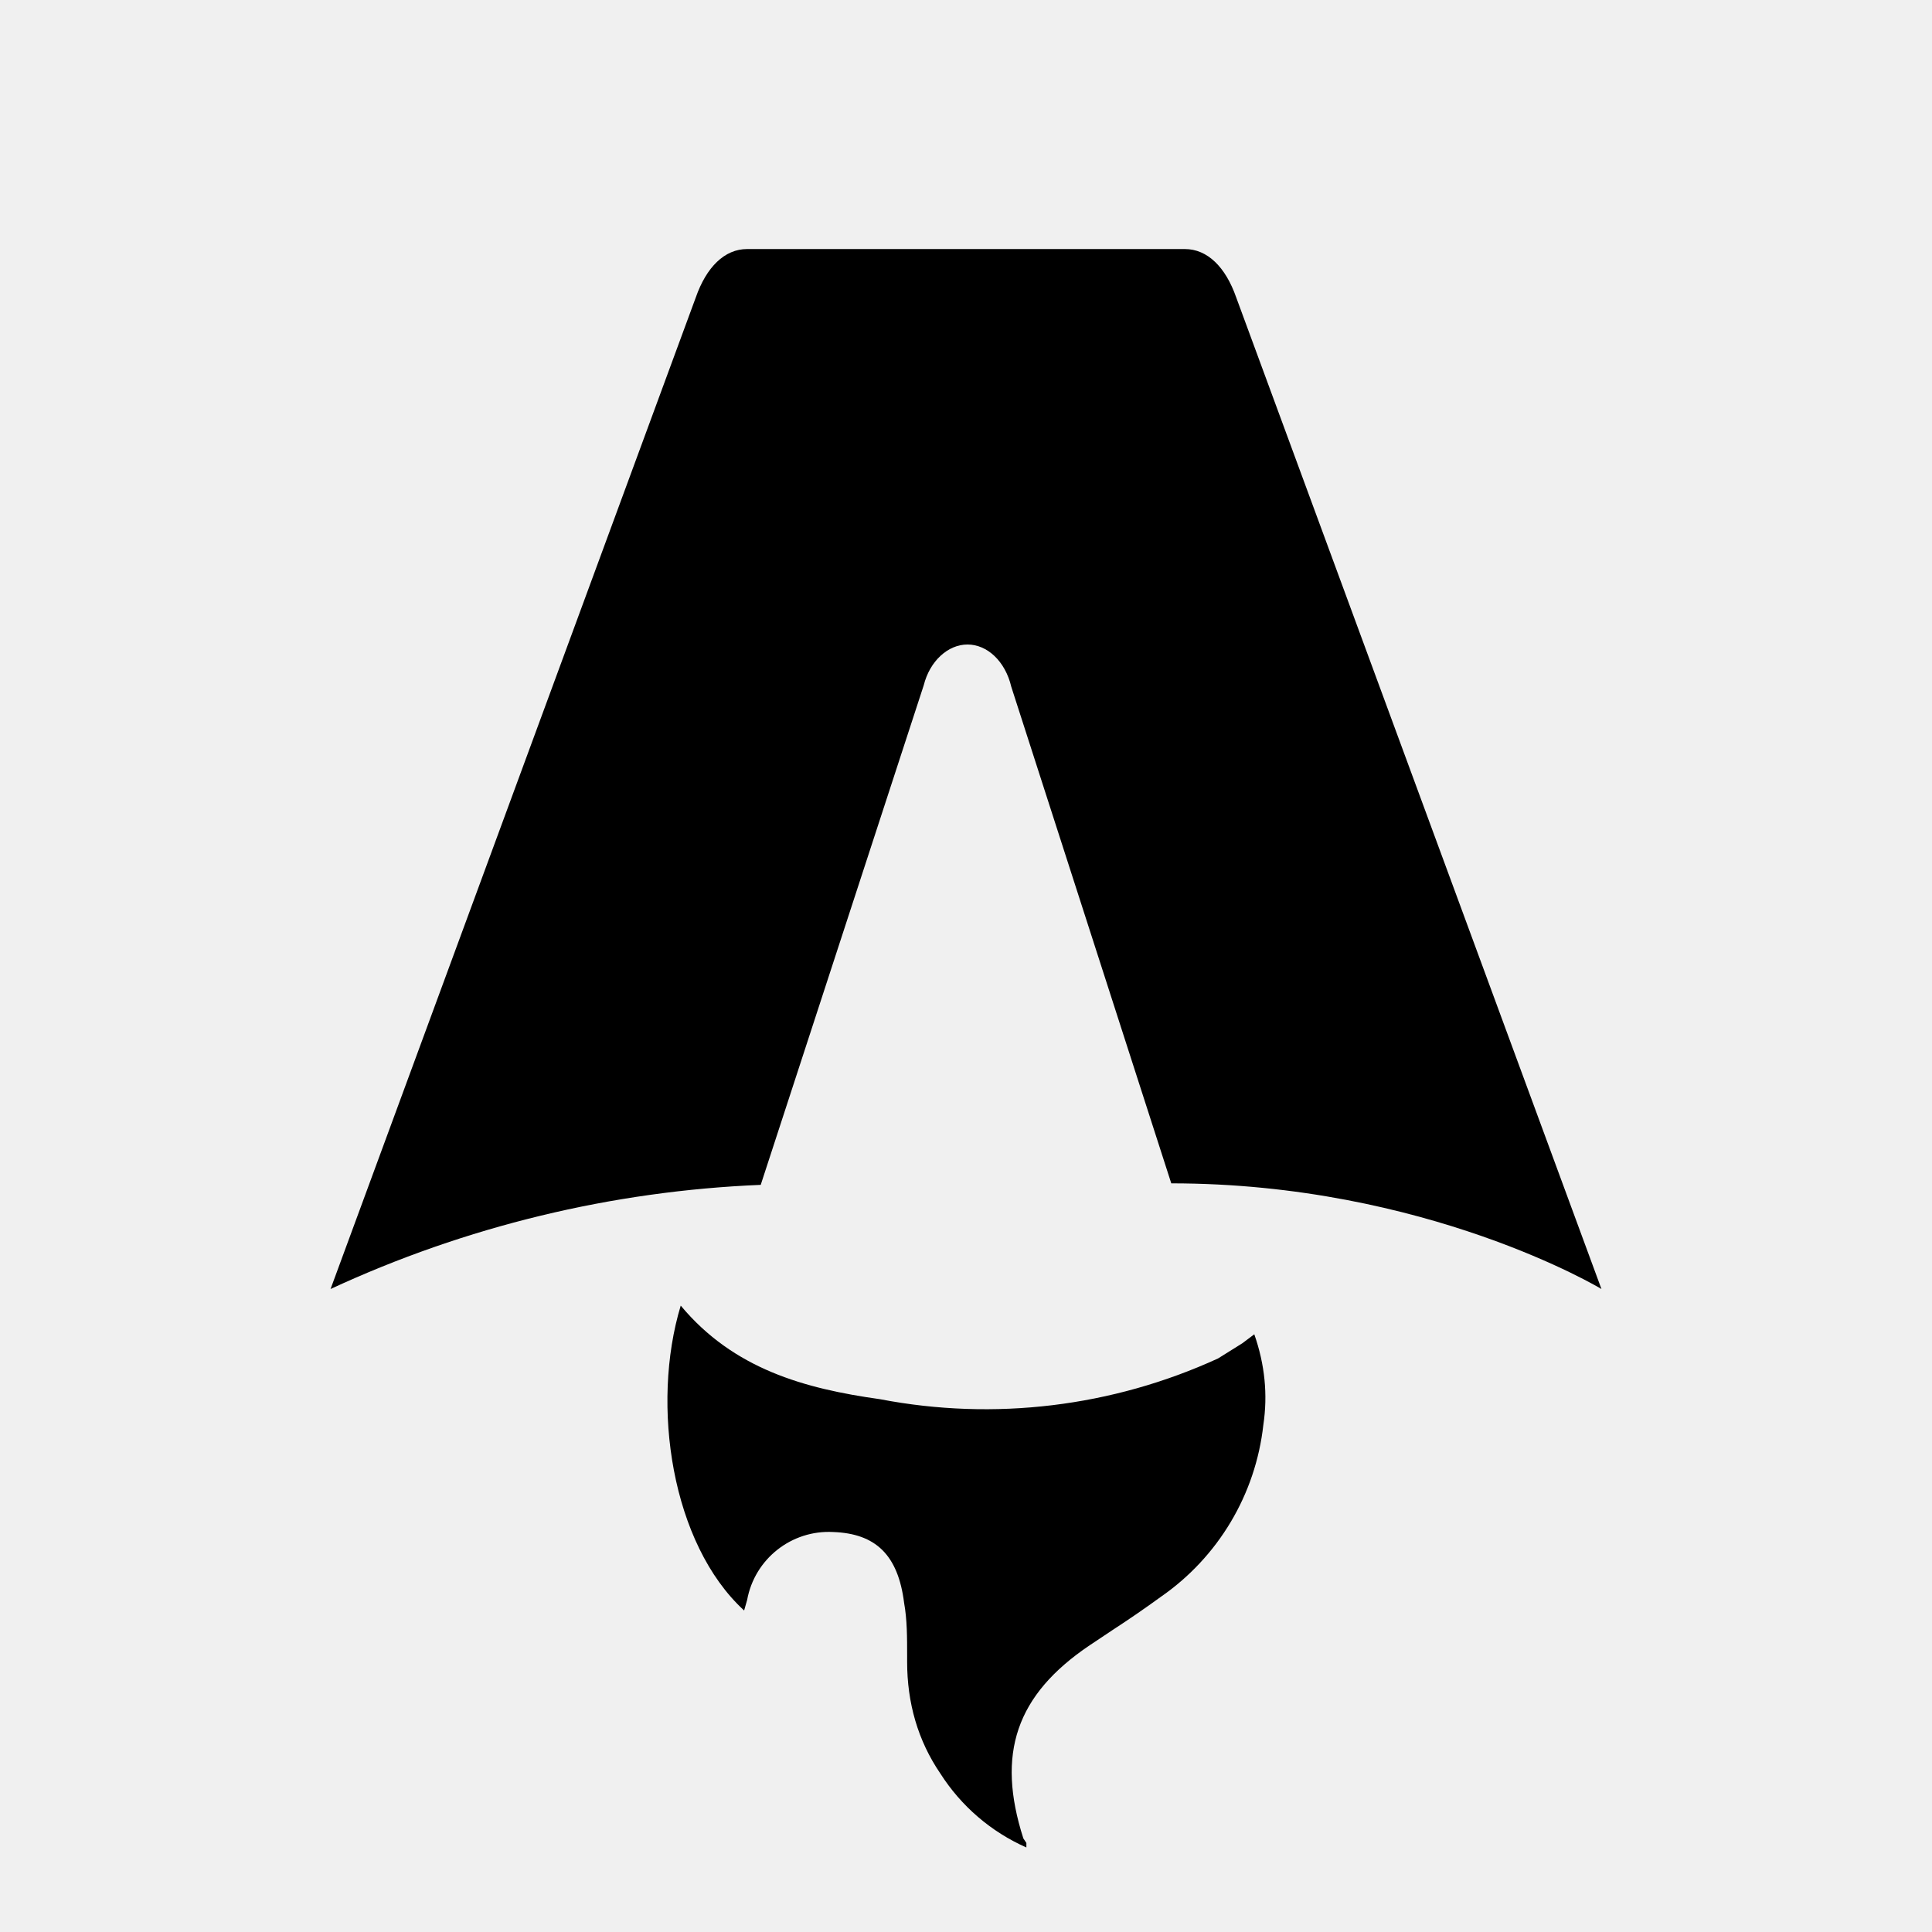
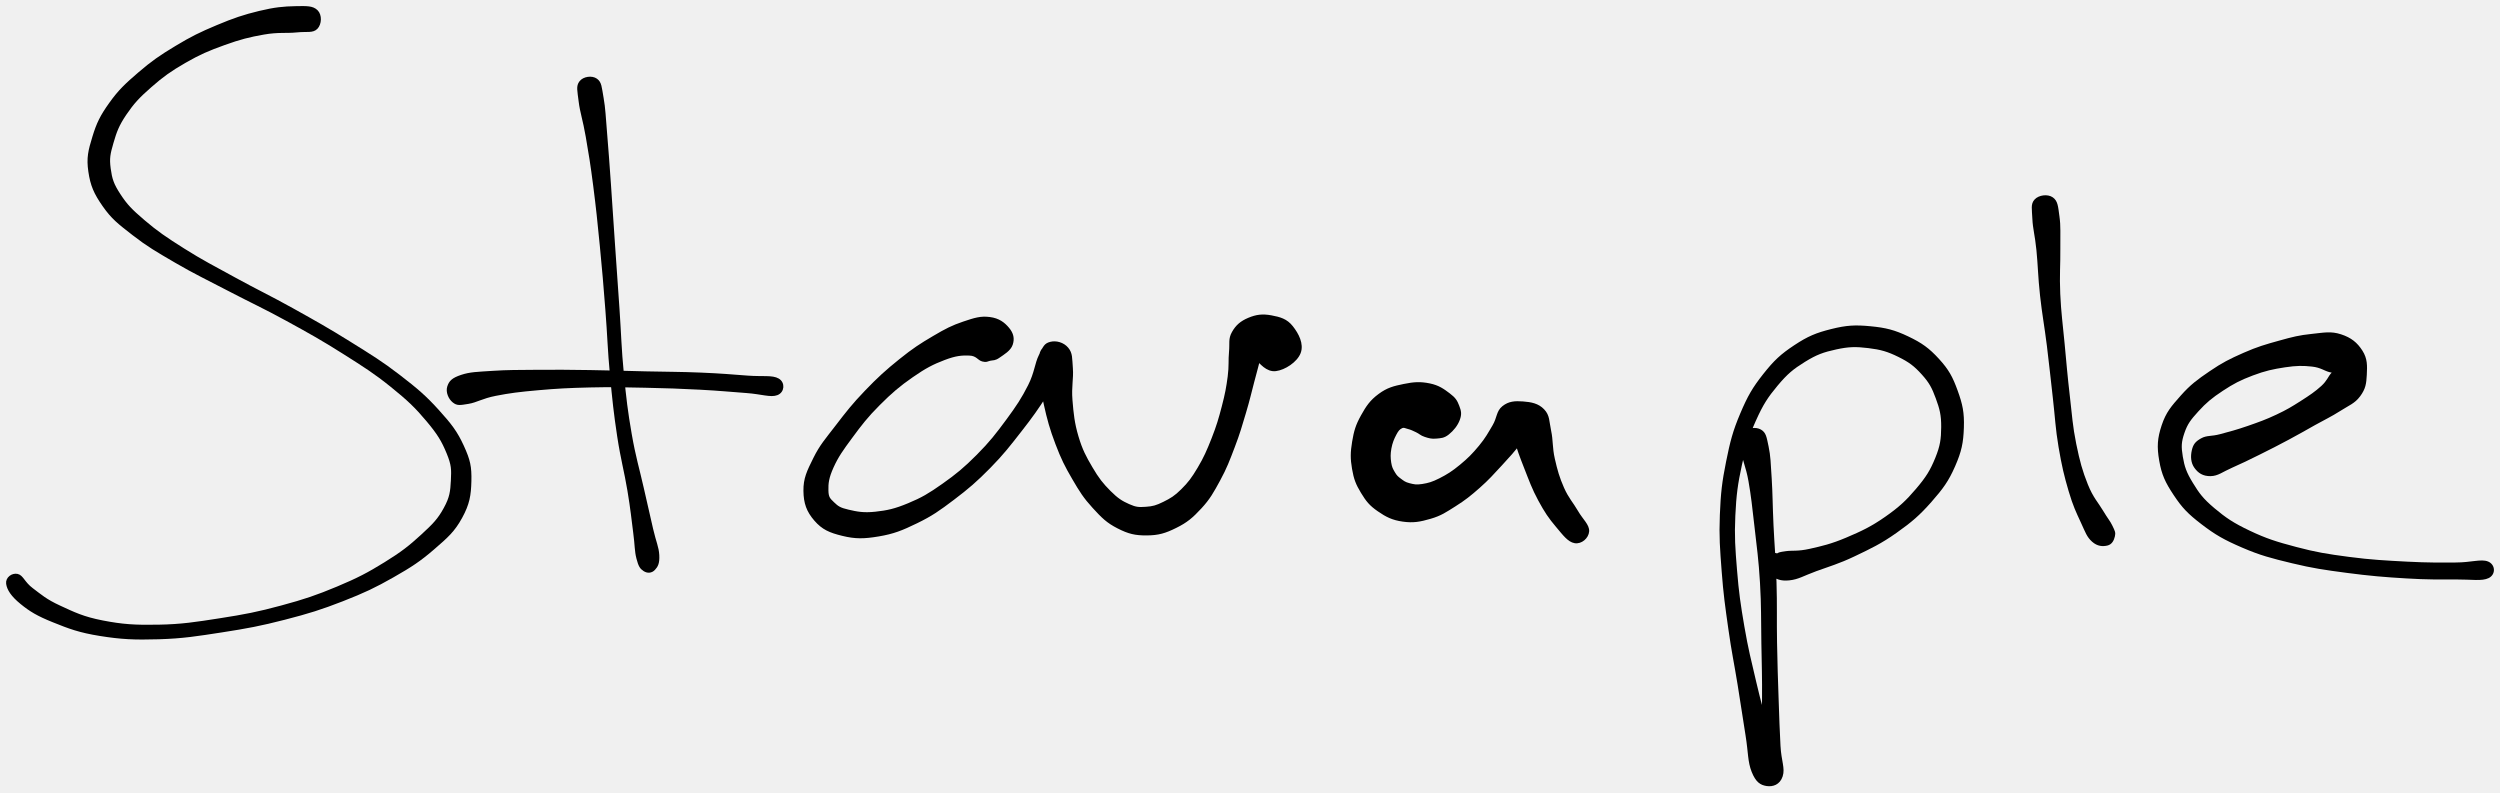
- <svg xmlns="http://www.w3.org/2000/svg" fill="none" viewBox="0 0 128 128">
-   <path d="M50.4 78.5a75.1 75.1 0 0 0-28.5 6.9l24.2-65.7c.7-2 1.9-3.2 3.4-3.2h29c1.5 0 2.7 1.2 3.4 3.2l24.2 65.7s-11.6-7-28.5-7L67 45.5c-.4-1.7-1.6-2.8-2.9-2.8-1.3 0-2.5 1.1-2.9 2.7L50.4 78.5Zm-1.1 28.2Zm-4.2-20.2c-2 6.6-.6 15.8 4.2 20.2a17.5 17.5 0 0 1 .2-.7 5.5 5.5 0 0 1 5.7-4.5c2.8.1 4.3 1.5 4.7 4.7.2 1.1.2 2.3.2 3.5v.4c0 2.7.7 5.2 2.2 7.4a13 13 0 0 0 5.7 4.9v-.3l-.2-.3c-1.8-5.6-.5-9.5 4.4-12.8l1.5-1a73 73 0 0 0 3.2-2.2 16 16 0 0 0 6.8-11.4c.3-2 .1-4-.6-6l-.8.6-1.6 1a37 37 0 0 1-22.4 2.7c-5-.7-9.7-2-13.2-6.2Z" />
-   <style>
-         path { fill: #000; }
-         @media (prefers-color-scheme: dark) {
-             path { fill: #FFF; }
-         }
-     </style>
+ <svg xmlns="http://www.w3.org/2000/svg" id="canvas" viewBox="462.803 397.118 1029.696 326.335">
+   <path d="M 593.23,401.67 C 591.49 399.97, 589.16 400.07, 584.43 400.16 C 579.71 400.25, 576.05 400.57, 569.62 402.12 C 563.19 403.68, 559.13 405.06, 552.28 407.93 C 545.42 410.80, 541.76 412.59, 535.33 416.47 C 528.90 420.34, 525.56 422.65, 520.14 427.30 C 514.73 431.95, 512.01 434.48, 508.25 439.73 C 504.49 444.99, 503.04 447.98, 501.33 453.59 C 499.62 459.19, 498.86 462.13, 499.69 467.76 C 500.52 473.40, 501.89 476.61, 505.50 481.77 C 509.10 486.93, 511.73 488.93, 517.70 493.57 C 523.68 498.22, 527.44 500.38, 535.35 504.99 C 543.26 509.60, 548.14 511.85, 557.26 516.62 C 566.39 521.39, 571.60 523.70, 580.98 528.84 C 590.37 533.98, 595.57 536.89, 604.18 542.33 C 612.79 547.78, 617.10 550.47, 624.03 556.05 C 630.95 561.63, 634.17 564.71, 638.80 570.23 C 643.44 575.74, 645.17 578.68, 647.21 583.63 C 649.25 588.58, 649.24 590.41, 649.01 594.99 C 648.77 599.58, 648.53 602.01, 646.04 606.55 C 643.56 611.10, 641.51 613.21, 636.59 617.72 C 631.67 622.23, 628.40 624.83, 621.44 629.12 C 614.48 633.41, 610.36 635.59, 601.81 639.17 C 593.26 642.74, 588.37 644.40, 578.70 647.01 C 569.03 649.63, 563.60 650.67, 553.47 652.25 C 543.33 653.83, 537.70 654.73, 528.02 654.91 C 518.34 655.09, 513.19 654.75, 505.07 653.17 C 496.94 651.59, 493.18 649.69, 487.37 647.01 C 481.56 644.34, 479.50 642.39, 476.01 639.78 C 472.53 637.18, 472.00 634.44, 469.96 633.99 C 467.93 633.54, 465.52 635.23, 465.83 637.52 C 466.15 639.82, 467.76 642.38, 471.56 645.48 C 475.35 648.57, 478.30 650.36, 484.81 652.98 C 491.32 655.60, 495.44 657.19, 504.11 658.58 C 512.78 659.96, 518.12 660.22, 528.15 659.92 C 538.17 659.62, 543.85 658.68, 554.22 657.08 C 564.59 655.47, 570.06 654.45, 579.99 651.89 C 589.92 649.33, 594.95 647.76, 603.88 644.28 C 612.80 640.79, 617.13 638.73, 624.61 634.48 C 632.09 630.22, 635.67 627.87, 641.29 623.01 C 646.91 618.15, 649.67 615.74, 652.70 610.19 C 655.74 604.64, 656.32 601.11, 656.46 595.26 C 656.60 589.41, 656.04 586.71, 653.39 580.93 C 650.74 575.15, 648.46 572.16, 643.22 566.37 C 637.99 560.58, 634.53 557.61, 627.23 551.99 C 619.94 546.36, 615.54 543.71, 606.76 538.23 C 597.98 532.75, 592.74 529.82, 583.34 524.58 C 573.93 519.34, 568.71 516.95, 559.73 512.02 C 550.75 507.09, 545.96 504.68, 538.43 499.92 C 530.89 495.16, 527.34 492.73, 522.05 488.22 C 516.76 483.71, 514.81 481.70, 511.98 477.37 C 509.15 473.05, 508.49 470.89, 507.90 466.59 C 507.32 462.29, 507.74 460.40, 509.05 455.89 C 510.36 451.38, 511.29 448.70, 514.44 444.05 C 517.59 439.41, 519.89 436.95, 524.79 432.66 C 529.69 428.36, 532.87 426.07, 538.93 422.58 C 545.00 419.09, 548.61 417.56, 555.12 415.22 C 561.62 412.87, 565.48 411.91, 571.45 410.86 C 577.43 409.81, 580.67 410.41, 585.01 409.97 C 589.35 409.53, 591.51 410.31, 593.16 408.65 C 594.80 406.99, 594.98 403.37, 593.23 401.67" style="stroke: black; fill: black;" />
+   <path d="M 701.88,430.91 C 700.53 432.68, 701.09 434.33, 701.63 438.82 C 702.16 443.31, 703.35 446.37, 704.55 453.34 C 705.76 460.31, 706.48 464.67, 707.64 473.69 C 708.80 482.70, 709.36 488.19, 710.36 498.40 C 711.36 508.61, 711.81 514.13, 712.64 524.73 C 713.48 535.34, 713.54 541.02, 714.52 551.42 C 715.49 561.83, 716.06 567.20, 717.50 576.76 C 718.95 586.31, 720.42 591.27, 721.73 599.19 C 723.05 607.11, 723.35 610.76, 724.09 616.34 C 724.83 621.92, 724.62 623.96, 725.43 627.08 C 726.24 630.19, 726.80 631.02, 728.15 631.91 C 729.50 632.79, 731.05 632.72, 732.19 631.50 C 733.33 630.27, 734.02 629.07, 733.85 625.78 C 733.67 622.49, 732.60 620.57, 731.31 615.03 C 730.03 609.48, 729.21 605.89, 727.44 598.07 C 725.68 590.26, 724.13 585.37, 722.50 575.95 C 720.86 566.52, 720.25 561.28, 719.25 550.97 C 718.24 540.66, 718.19 534.98, 717.46 524.38 C 716.74 513.78, 716.33 508.23, 715.62 497.96 C 714.92 487.70, 714.59 482.18, 713.94 473.06 C 713.29 463.93, 712.98 459.46, 712.38 452.34 C 711.77 445.21, 711.71 441.92, 710.91 437.44 C 710.11 432.96, 710.18 431.25, 708.38 429.94 C 706.57 428.64, 703.23 429.13, 701.88 430.91" style="stroke: black; fill: black;" />
+   <path d="M 649.57,562.46 C 651.19 563.77, 652.15 563.54, 655.62 562.98 C 659.10 562.42, 661.19 560.79, 666.95 559.66 C 672.71 558.53, 676.64 558.04, 684.41 557.35 C 692.19 556.66, 697.00 556.41, 705.83 556.20 C 714.66 555.99, 719.50 556.13, 728.57 556.32 C 737.63 556.51, 742.83 556.70, 751.17 557.13 C 759.50 557.57, 763.91 558.05, 770.24 558.50 C 776.57 558.96, 780.20 560.41, 782.82 559.40 C 785.43 558.40, 785.72 554.89, 783.30 553.47 C 780.88 552.05, 777.07 552.79, 770.70 552.32 C 764.33 551.84, 759.85 551.43, 751.45 551.08 C 743.05 550.73, 737.82 550.78, 728.69 550.57 C 719.56 550.36, 714.73 550.17, 705.80 550.04 C 696.88 549.91, 692.07 549.87, 684.06 549.93 C 676.05 550.00, 671.99 549.95, 665.75 550.36 C 659.52 550.78, 656.53 550.78, 652.88 552.00 C 649.23 553.22, 648.17 554.36, 647.50 556.45 C 646.84 558.54, 647.95 561.15, 649.57 562.46" style="stroke: black; fill: black;" />
+   <path d="M 879.45,538.94 C 880.20 536.63, 879.83 534.61, 878.03 532.46 C 876.23 530.31, 874.12 528.67, 870.45 528.19 C 866.78 527.70, 864.29 528.49, 859.66 530.05 C 855.03 531.62, 852.52 532.91, 847.30 535.99 C 842.07 539.07, 839.11 540.97, 833.53 545.45 C 827.96 549.93, 824.63 552.95, 819.41 558.39 C 814.19 563.82, 811.66 567.10, 807.43 572.61 C 803.20 578.13, 800.91 580.61, 798.27 585.94 C 795.62 591.28, 794.15 594.24, 794.22 599.29 C 794.28 604.34, 795.46 607.60, 798.58 611.21 C 801.70 614.82, 804.62 616.07, 809.83 617.34 C 815.05 618.62, 818.55 618.60, 824.65 617.57 C 830.75 616.54, 834.18 615.18, 840.33 612.18 C 846.49 609.18, 849.44 607.09, 855.43 602.56 C 861.42 598.03, 864.75 595.17, 870.30 589.54 C 875.84 583.92, 878.52 580.37, 883.16 574.44 C 887.81 568.51, 890.02 565.32, 893.52 559.90 C 897.02 554.47, 899.42 551.32, 900.66 547.30 C 901.90 543.29, 901.33 541.11, 899.72 539.81 C 898.10 538.50, 894.27 538.82, 892.58 540.77 C 890.89 542.71, 891.13 544.96, 891.26 549.52 C 891.39 554.09, 891.86 557.53, 893.21 563.60 C 894.55 569.66, 895.66 573.75, 897.99 579.86 C 900.32 585.98, 901.81 588.94, 904.86 594.17 C 907.90 599.39, 909.52 601.96, 913.21 605.99 C 916.90 610.02, 918.93 612.07, 923.32 614.30 C 927.70 616.54, 930.40 617.19, 935.14 617.15 C 939.89 617.11, 942.64 616.30, 947.06 614.10 C 951.48 611.91, 953.67 610.06, 957.25 606.19 C 960.82 602.32, 962.19 599.77, 964.93 594.75 C 967.66 589.73, 968.80 586.64, 970.91 581.10 C 973.03 575.56, 973.91 572.42, 975.51 567.04 C 977.12 561.66, 977.72 558.85, 978.94 554.21 C 980.15 549.58, 980.88 547.16, 981.60 543.86 C 982.32 540.57, 982.77 539.29, 982.55 537.73 C 982.33 536.18, 981.32 535.79, 980.49 536.09 C 979.66 536.40, 978.49 537.57, 978.41 539.25 C 978.34 540.94, 978.14 542.47, 980.10 544.52 C 982.07 546.56, 984.66 549.91, 988.25 549.48 C 991.83 549.04, 996.71 545.89, 998.05 542.36 C 999.38 538.82, 997.26 534.78, 994.92 531.81 C 992.58 528.84, 989.91 528.16, 986.36 527.49 C 982.80 526.83, 980.28 527.16, 977.14 528.48 C 974.01 529.80, 972.20 531.39, 970.67 534.09 C 969.14 536.80, 969.85 538.38, 969.51 542.00 C 969.16 545.63, 969.55 547.73, 968.96 552.24 C 968.37 556.74, 967.87 559.42, 966.54 564.53 C 965.21 569.64, 964.32 572.68, 962.32 577.77 C 960.31 582.86, 959.05 585.75, 956.53 589.98 C 954.01 594.22, 952.58 596.11, 949.71 598.96 C 946.84 601.82, 945.16 602.78, 942.18 604.26 C 939.20 605.74, 937.71 606.16, 934.81 606.35 C 931.92 606.54, 930.70 606.56, 927.71 605.22 C 924.71 603.89, 922.92 602.76, 919.84 599.68 C 916.76 596.60, 914.98 594.36, 912.31 589.81 C 909.64 585.27, 908.17 582.53, 906.51 576.96 C 904.86 571.38, 904.49 567.54, 904.03 561.92 C 903.57 556.30, 904.52 553.11, 904.20 548.86 C 903.87 544.60, 904.13 542.74, 902.39 540.65 C 900.65 538.56, 897.74 537.83, 895.50 538.40 C 893.25 538.98, 892.93 540.01, 891.17 543.53 C 889.42 547.04, 889.41 550.63, 886.71 555.98 C 884.01 561.32, 881.92 564.50, 877.67 570.26 C 873.42 576.02, 870.77 579.46, 865.48 584.77 C 860.19 590.08, 856.91 592.79, 851.22 596.80 C 845.53 600.82, 842.58 602.54, 837.01 604.85 C 831.44 607.17, 828.32 607.84, 823.35 608.38 C 818.39 608.91, 815.65 608.32, 812.18 607.52 C 808.71 606.72, 807.75 606.06, 806.01 604.38 C 804.28 602.71, 803.58 602.12, 803.51 599.14 C 803.44 596.15, 803.68 593.86, 805.66 589.46 C 807.65 585.06, 809.61 582.30, 813.43 577.14 C 817.25 571.97, 819.76 568.65, 824.78 563.64 C 829.79 558.62, 833.10 555.80, 838.49 552.06 C 843.87 548.32, 846.97 546.73, 851.68 544.94 C 856.40 543.14, 858.91 542.95, 862.07 543.07 C 865.24 543.18, 865.81 545.09, 867.50 545.52 C 869.20 545.95, 869.19 545.53, 870.54 545.22 C 871.89 544.92, 872.47 545.26, 874.25 544.00 C 876.03 542.74, 878.69 541.25, 879.45 538.94" style="stroke: black; fill: black;" />
+   <path d="M 1063.60,569.88 C 1064.42 567.62, 1064.15 566.46, 1063.35 564.39 C 1062.55 562.32, 1061.96 561.30, 1059.60 559.52 C 1057.25 557.75, 1055.27 556.27, 1051.57 555.52 C 1047.86 554.76, 1045.21 554.90, 1041.09 555.75 C 1036.96 556.60, 1034.40 557.22, 1030.94 559.77 C 1027.48 562.32, 1025.92 564.63, 1023.78 568.49 C 1021.63 572.36, 1020.93 574.77, 1020.21 579.11 C 1019.49 583.44, 1019.46 586.02, 1020.17 590.16 C 1020.88 594.31, 1021.69 596.40, 1023.77 599.83 C 1025.85 603.25, 1027.18 604.96, 1030.56 607.29 C 1033.93 609.62, 1036.37 610.87, 1040.64 611.47 C 1044.91 612.08, 1047.64 611.56, 1051.93 610.31 C 1056.21 609.05, 1058.07 607.72, 1062.07 605.20 C 1066.07 602.67, 1068.14 601.02, 1071.92 597.69 C 1075.70 594.35, 1077.63 592.13, 1080.96 588.54 C 1084.30 584.95, 1086.07 582.95, 1088.58 579.73 C 1091.09 576.50, 1093.16 574.69, 1093.51 572.39 C 1093.86 570.10, 1091.91 568.60, 1090.34 568.26 C 1088.78 567.91, 1086.36 568.69, 1085.68 570.66 C 1085.01 572.64, 1085.90 574.29, 1086.98 578.12 C 1088.05 581.95, 1089.09 584.81, 1091.06 589.80 C 1093.03 594.79, 1094.24 598.27, 1096.83 603.05 C 1099.42 607.84, 1101.08 610.28, 1104.01 613.74 C 1106.93 617.20, 1108.87 619.90, 1111.44 620.35 C 1114.00 620.79, 1116.66 618.47, 1116.84 615.97 C 1117.02 613.47, 1114.38 611.38, 1112.32 607.83 C 1110.27 604.29, 1108.48 602.58, 1106.55 598.25 C 1104.63 593.91, 1103.78 590.87, 1102.71 586.15 C 1101.64 581.42, 1102.05 578.64, 1101.19 574.62 C 1100.34 570.60, 1100.67 568.39, 1098.44 566.06 C 1096.22 563.72, 1093.36 563.21, 1090.06 562.96 C 1086.75 562.71, 1084.35 562.88, 1081.94 564.79 C 1079.53 566.70, 1079.93 569.26, 1078.02 572.50 C 1076.10 575.74, 1075.09 577.70, 1072.38 580.99 C 1069.66 584.28, 1067.73 586.23, 1064.44 588.94 C 1061.15 591.65, 1059.08 592.94, 1055.92 594.55 C 1052.77 596.15, 1051.20 596.54, 1048.66 596.96 C 1046.12 597.37, 1045.06 597.08, 1043.23 596.62 C 1041.39 596.16, 1040.74 595.60, 1039.47 594.66 C 1038.21 593.72, 1037.74 593.29, 1036.91 591.90 C 1036.08 590.50, 1035.62 589.71, 1035.31 587.67 C 1035.01 585.64, 1034.98 584.06, 1035.40 581.72 C 1035.83 579.38, 1036.54 577.71, 1037.45 575.98 C 1038.37 574.25, 1038.92 573.61, 1039.99 573.08 C 1041.06 572.55, 1041.55 572.99, 1042.80 573.32 C 1044.06 573.64, 1044.87 574.04, 1046.26 574.70 C 1047.66 575.35, 1048.15 576.08, 1049.77 576.59 C 1051.39 577.11, 1052.45 577.46, 1054.35 577.27 C 1056.25 577.08, 1057.40 577.14, 1059.25 575.66 C 1061.10 574.18, 1062.78 572.13, 1063.60 569.88" style="stroke: black; fill: black;" />
+   <path d="M 1181.28,575.47 C 1179.80 577.12, 1180.02 578.77, 1180.46 582.73 C 1180.89 586.68, 1182.36 589.00, 1183.46 595.25 C 1184.55 601.50, 1184.97 605.57, 1185.93 613.96 C 1186.88 622.35, 1187.65 627.61, 1188.21 637.21 C 1188.78 646.80, 1188.60 652.38, 1188.77 661.92 C 1188.93 671.45, 1189.12 676.40, 1189.05 684.88 C 1188.97 693.35, 1188.75 697.99, 1188.38 704.31 C 1188.01 710.63, 1186.32 713.59, 1187.19 716.49 C 1188.07 719.38, 1191.23 719.61, 1192.77 718.79 C 1194.30 717.96, 1195.27 716.50, 1194.89 712.37 C 1194.50 708.23, 1192.68 705.00, 1190.83 698.09 C 1188.97 691.18, 1187.61 686.37, 1185.60 677.80 C 1183.59 669.24, 1182.35 664.42, 1180.78 655.26 C 1179.21 646.10, 1178.49 641.14, 1177.75 631.98 C 1177.00 622.83, 1176.65 618.18, 1177.05 609.49 C 1177.46 600.79, 1178.06 596.40, 1179.77 588.52 C 1181.48 580.64, 1182.65 576.65, 1185.61 570.07 C 1188.57 563.49, 1190.50 560.51, 1194.57 555.64 C 1198.64 550.78, 1201.08 548.76, 1205.96 545.74 C 1210.83 542.72, 1213.69 541.71, 1218.96 540.56 C 1224.23 539.41, 1227.13 539.37, 1232.32 539.99 C 1237.51 540.61, 1240.43 541.46, 1244.91 543.67 C 1249.39 545.88, 1251.59 547.56, 1254.72 551.03 C 1257.86 554.51, 1258.97 556.66, 1260.59 561.06 C 1262.21 565.46, 1262.88 568.07, 1262.84 573.04 C 1262.79 578.01, 1262.45 580.78, 1260.36 585.92 C 1258.26 591.06, 1256.54 593.86, 1252.37 598.76 C 1248.20 603.66, 1245.32 606.36, 1239.52 610.41 C 1233.73 614.46, 1229.67 616.36, 1223.41 619.01 C 1217.16 621.66, 1213.23 622.54, 1208.24 623.66 C 1203.24 624.78, 1201.08 624.25, 1198.43 624.63 C 1195.77 625.00, 1195.59 625.13, 1194.97 625.51 C 1194.34 625.90, 1195.26 626.52, 1195.28 626.54 C 1195.30 626.57, 1196.33 625.91, 1195.07 625.63 C 1193.81 625.35, 1190.31 624.43, 1188.97 625.15 C 1187.63 625.87, 1187.69 627.49, 1188.37 629.22 C 1189.05 630.95, 1190.11 632.51, 1192.39 633.80 C 1194.66 635.08, 1196.07 636.04, 1199.73 635.66 C 1203.40 635.28, 1205.36 633.88, 1210.71 631.91 C 1216.05 629.94, 1219.89 628.94, 1226.47 625.80 C 1233.05 622.66, 1237.32 620.66, 1243.61 616.21 C 1249.89 611.77, 1253.11 609.00, 1257.91 603.56 C 1262.70 598.11, 1264.95 595.06, 1267.60 588.99 C 1270.26 582.92, 1270.98 579.40, 1271.18 573.23 C 1271.39 567.06, 1270.66 563.71, 1268.63 558.12 C 1266.60 552.53, 1265.07 549.68, 1261.06 545.28 C 1257.04 540.89, 1254.13 538.79, 1248.56 536.14 C 1242.98 533.48, 1239.45 532.59, 1233.18 531.99 C 1226.91 531.39, 1223.43 531.57, 1217.21 533.12 C 1211.00 534.67, 1207.65 536.05, 1202.10 539.72 C 1196.54 543.40, 1193.86 545.90, 1189.44 551.48 C 1185.03 557.06, 1183.07 560.46, 1180.03 567.63 C 1176.99 574.81, 1175.90 579.04, 1174.23 587.36 C 1172.55 595.69, 1172.03 600.25, 1171.67 609.25 C 1171.31 618.26, 1171.72 623.02, 1172.42 632.40 C 1173.12 641.78, 1173.85 646.79, 1175.17 656.13 C 1176.48 665.48, 1177.57 670.35, 1178.99 679.11 C 1180.41 687.87, 1181.09 692.78, 1182.25 699.93 C 1183.40 707.08, 1183.11 710.78, 1184.75 714.87 C 1186.40 718.96, 1188.11 719.99, 1190.48 720.37 C 1192.84 720.74, 1195.53 719.94, 1196.57 716.73 C 1197.60 713.52, 1195.99 710.71, 1195.65 704.33 C 1195.31 697.94, 1195.15 693.31, 1194.87 684.81 C 1194.58 676.30, 1194.40 671.39, 1194.23 661.82 C 1194.06 652.25, 1194.30 646.63, 1194.01 636.95 C 1193.72 627.27, 1193.17 621.96, 1192.77 613.41 C 1192.38 604.87, 1192.43 600.71, 1192.03 594.24 C 1191.62 587.77, 1191.58 585.02, 1190.75 581.07 C 1189.91 577.12, 1189.75 575.61, 1187.86 574.49 C 1185.96 573.37, 1182.76 573.83, 1181.28 575.47" style="stroke: black; fill: black;" />
+   <path d="M 1301.18,479.62 C 1299.65 481.30, 1300.22 483.14, 1300.39 487.24 C 1300.57 491.33, 1301.43 493.78, 1302.06 500.10 C 1302.69 506.41, 1302.69 510.96, 1303.55 518.81 C 1304.41 526.66, 1305.30 530.95, 1306.35 539.34 C 1307.40 547.74, 1307.83 552.41, 1308.80 560.77 C 1309.76 569.14, 1309.87 573.47, 1311.17 581.16 C 1312.47 588.86, 1313.48 593.06, 1315.30 599.24 C 1317.13 605.43, 1318.40 607.97, 1320.31 612.10 C 1322.21 616.22, 1322.75 618.01, 1324.82 619.86 C 1326.89 621.71, 1328.92 621.72, 1330.64 621.34 C 1332.35 620.96, 1333.03 619.43, 1333.39 617.95 C 1333.75 616.47, 1333.40 615.97, 1332.44 613.93 C 1331.48 611.89, 1330.64 611.18, 1328.61 607.76 C 1326.58 604.34, 1324.51 602.38, 1322.28 596.83 C 1320.05 591.28, 1318.96 587.34, 1317.46 579.99 C 1315.97 572.64, 1315.76 568.35, 1314.80 560.08 C 1313.84 551.81, 1313.46 547.02, 1312.67 538.65 C 1311.89 530.28, 1311.23 526.05, 1310.88 518.24 C 1310.53 510.43, 1310.98 505.99, 1310.91 499.61 C 1310.85 493.22, 1311.13 490.47, 1310.55 486.31 C 1309.98 482.16, 1309.91 480.17, 1308.04 478.83 C 1306.16 477.49, 1302.71 477.94, 1301.18 479.62" style="stroke: black; fill: black;" />
+   <path d="M 1367.06,589.55 C 1368.50 591.55, 1370.30 592.77, 1373.27 592.73 C 1376.24 592.68, 1377.91 591.08, 1381.92 589.32 C 1385.93 587.55, 1388.64 586.23, 1393.32 583.91 C 1398.00 581.59, 1400.79 580.16, 1405.34 577.73 C 1409.90 575.30, 1411.87 574.11, 1416.08 571.76 C 1420.29 569.41, 1422.70 568.34, 1426.39 565.99 C 1430.08 563.63, 1432.37 562.91, 1434.52 560.00 C 1436.67 557.09, 1436.96 555.05, 1437.14 551.42 C 1437.31 547.78, 1437.46 545.04, 1435.41 541.81 C 1433.35 538.59, 1430.96 536.62, 1426.87 535.29 C 1422.78 533.95, 1419.99 534.63, 1414.94 535.15 C 1409.90 535.67, 1407.23 536.35, 1401.66 537.90 C 1396.08 539.45, 1392.74 540.40, 1387.05 542.90 C 1381.36 545.41, 1378.33 546.93, 1373.21 550.42 C 1368.08 553.91, 1365.32 555.95, 1361.40 560.36 C 1357.49 564.76, 1355.38 567.16, 1353.62 572.44 C 1351.87 577.72, 1351.65 581.10, 1352.63 586.76 C 1353.60 592.42, 1355.06 595.57, 1358.51 600.75 C 1361.95 605.93, 1364.26 608.35, 1369.86 612.65 C 1375.46 616.94, 1379.08 619.02, 1386.50 622.21 C 1393.93 625.41, 1398.39 626.56, 1406.98 628.63 C 1415.58 630.70, 1420.08 631.33, 1429.47 632.58 C 1438.87 633.82, 1445.00 634.33, 1453.95 634.86 C 1462.90 635.40, 1467.50 635.29, 1474.23 635.28 C 1480.97 635.26, 1484.98 636.05, 1487.61 634.77 C 1490.24 633.49, 1490.08 629.96, 1487.40 628.86 C 1484.72 627.77, 1480.84 629.28, 1474.22 629.30 C 1467.60 629.32, 1463.08 629.41, 1454.28 628.95 C 1445.48 628.48, 1439.39 628.19, 1430.22 626.98 C 1421.05 625.77, 1416.63 625.05, 1408.43 622.88 C 1400.23 620.72, 1396.01 619.38, 1389.23 616.16 C 1382.46 612.95, 1379.28 610.78, 1374.54 606.80 C 1369.81 602.81, 1368.18 600.54, 1365.55 596.23 C 1362.91 591.93, 1362.06 589.47, 1361.36 585.28 C 1360.66 581.08, 1360.74 579.10, 1362.05 575.28 C 1363.36 571.46, 1364.71 569.72, 1367.91 566.20 C 1371.11 562.68, 1373.54 560.64, 1378.06 557.67 C 1382.58 554.69, 1385.35 553.26, 1390.50 551.31 C 1395.66 549.37, 1398.92 548.67, 1403.84 547.92 C 1408.76 547.18, 1411.37 547.21, 1415.11 547.61 C 1418.85 548.02, 1420.39 549.45, 1422.55 549.96 C 1424.70 550.47, 1425.20 550.26, 1425.89 550.16 C 1426.59 550.07, 1426.50 549.32, 1426.02 549.49 C 1425.54 549.66, 1424.83 549.62, 1423.47 551.01 C 1422.12 552.40, 1421.80 554.12, 1419.24 556.46 C 1416.68 558.79, 1414.41 560.32, 1410.68 562.70 C 1406.96 565.07, 1405.01 566.27, 1400.62 568.34 C 1396.23 570.41, 1393.39 571.41, 1388.74 573.03 C 1384.08 574.64, 1381.17 575.40, 1377.35 576.42 C 1373.52 577.44, 1371.87 576.85, 1369.61 578.11 C 1367.34 579.38, 1366.55 580.46, 1366.04 582.75 C 1365.53 585.04, 1365.61 587.56, 1367.06 589.55" style="stroke: black; fill: black;" />
</svg>
